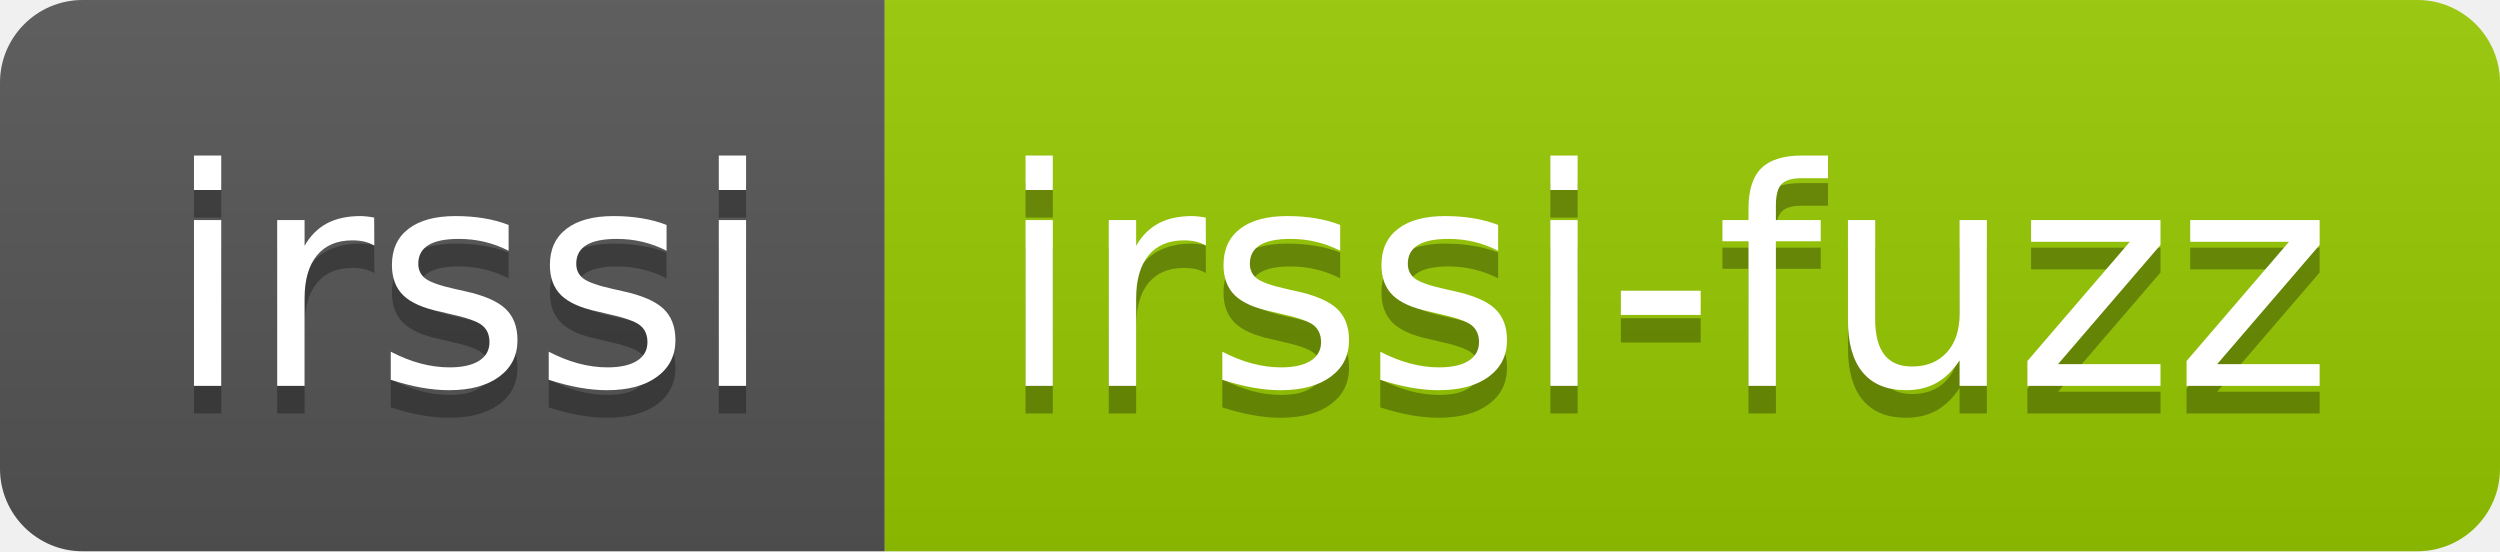
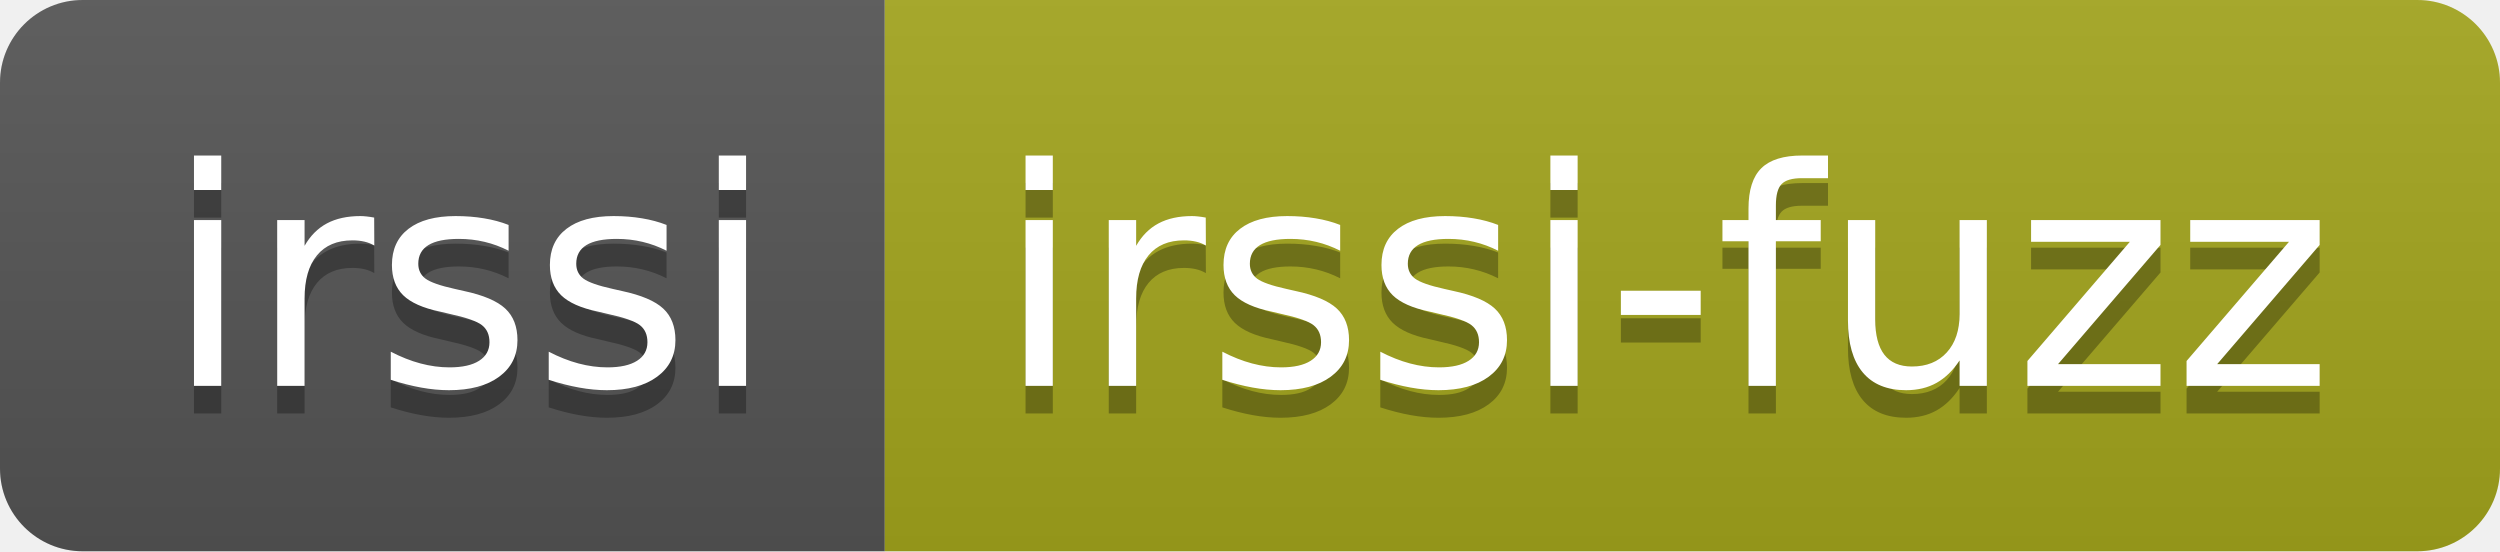
<svg xmlns="http://www.w3.org/2000/svg" width="90.7" height="20">
  <linearGradient id="smooth" x2="0" y2="100%">
    <stop offset="0" stop-color="#bbb" stop-opacity=".1" />
    <stop offset="1" stop-opacity=".1" />
  </linearGradient>
  <clipPath id="round">
    <rect width="90.7" height="20" rx="3" fill="#fff" />
  </clipPath>
  <g clip-path="url(#round)">
    <rect width="32.1" height="20" fill="#555" />
-     <rect x="32.1" width="58.6" height="20" fill="#97CA00" />
+     <rect x="32.1" width="58.6" height="20" fill="#a4a61d" />
    <rect width="90.7" height="20" fill="url(#smooth)" />
  </g>
  <g fill="#fff" text-anchor="middle" font-family="DejaVu Sans,Verdana,Geneva,sans-serif" font-size="110">
    <text x="170.5" y="150" fill="#010101" fill-opacity=".3" transform="scale(0.1)" textLength="221.0" lengthAdjust="spacing">irssi</text>
    <text x="170.5" y="140" transform="scale(0.1)" textLength="221.0" lengthAdjust="spacing">irssi</text>
    <text x="604.0" y="150" fill="#010101" fill-opacity=".3" transform="scale(0.1)" textLength="486.0" lengthAdjust="spacing">irssi-fuzz</text>
    <text x="604.0" y="140" transform="scale(0.1)" textLength="486.0" lengthAdjust="spacing">irssi-fuzz</text>
  </g>
</svg>
